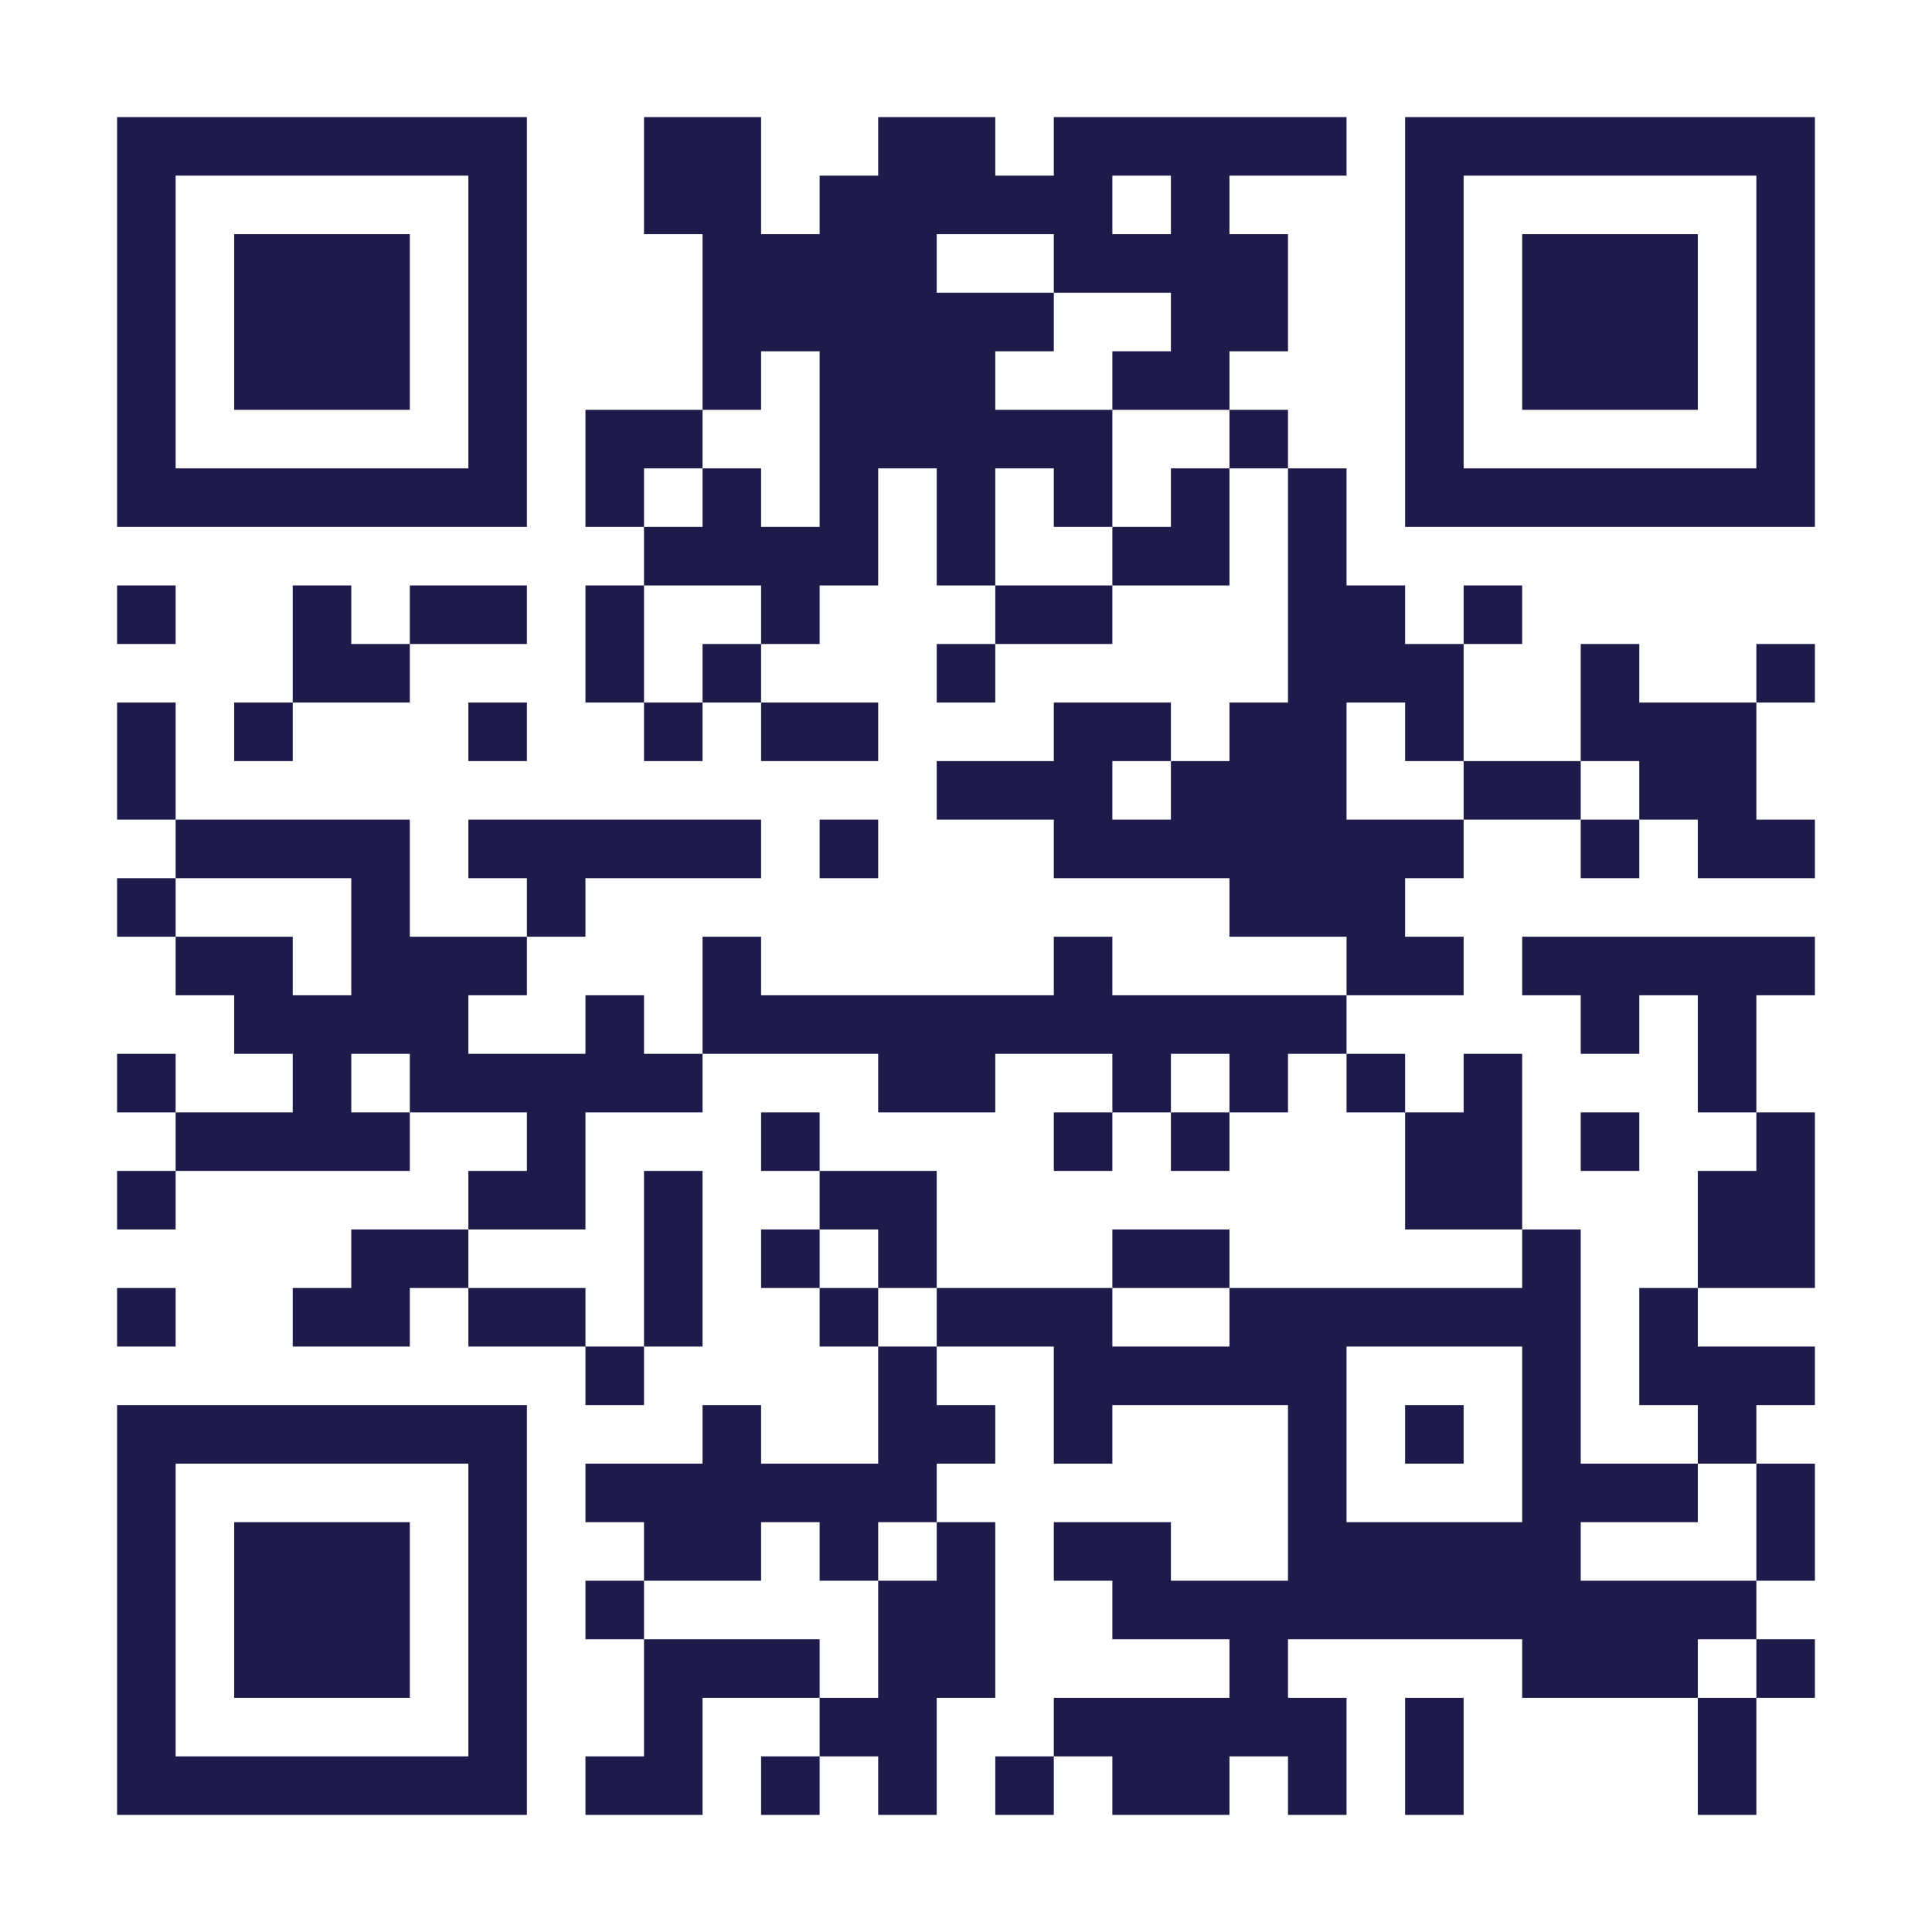
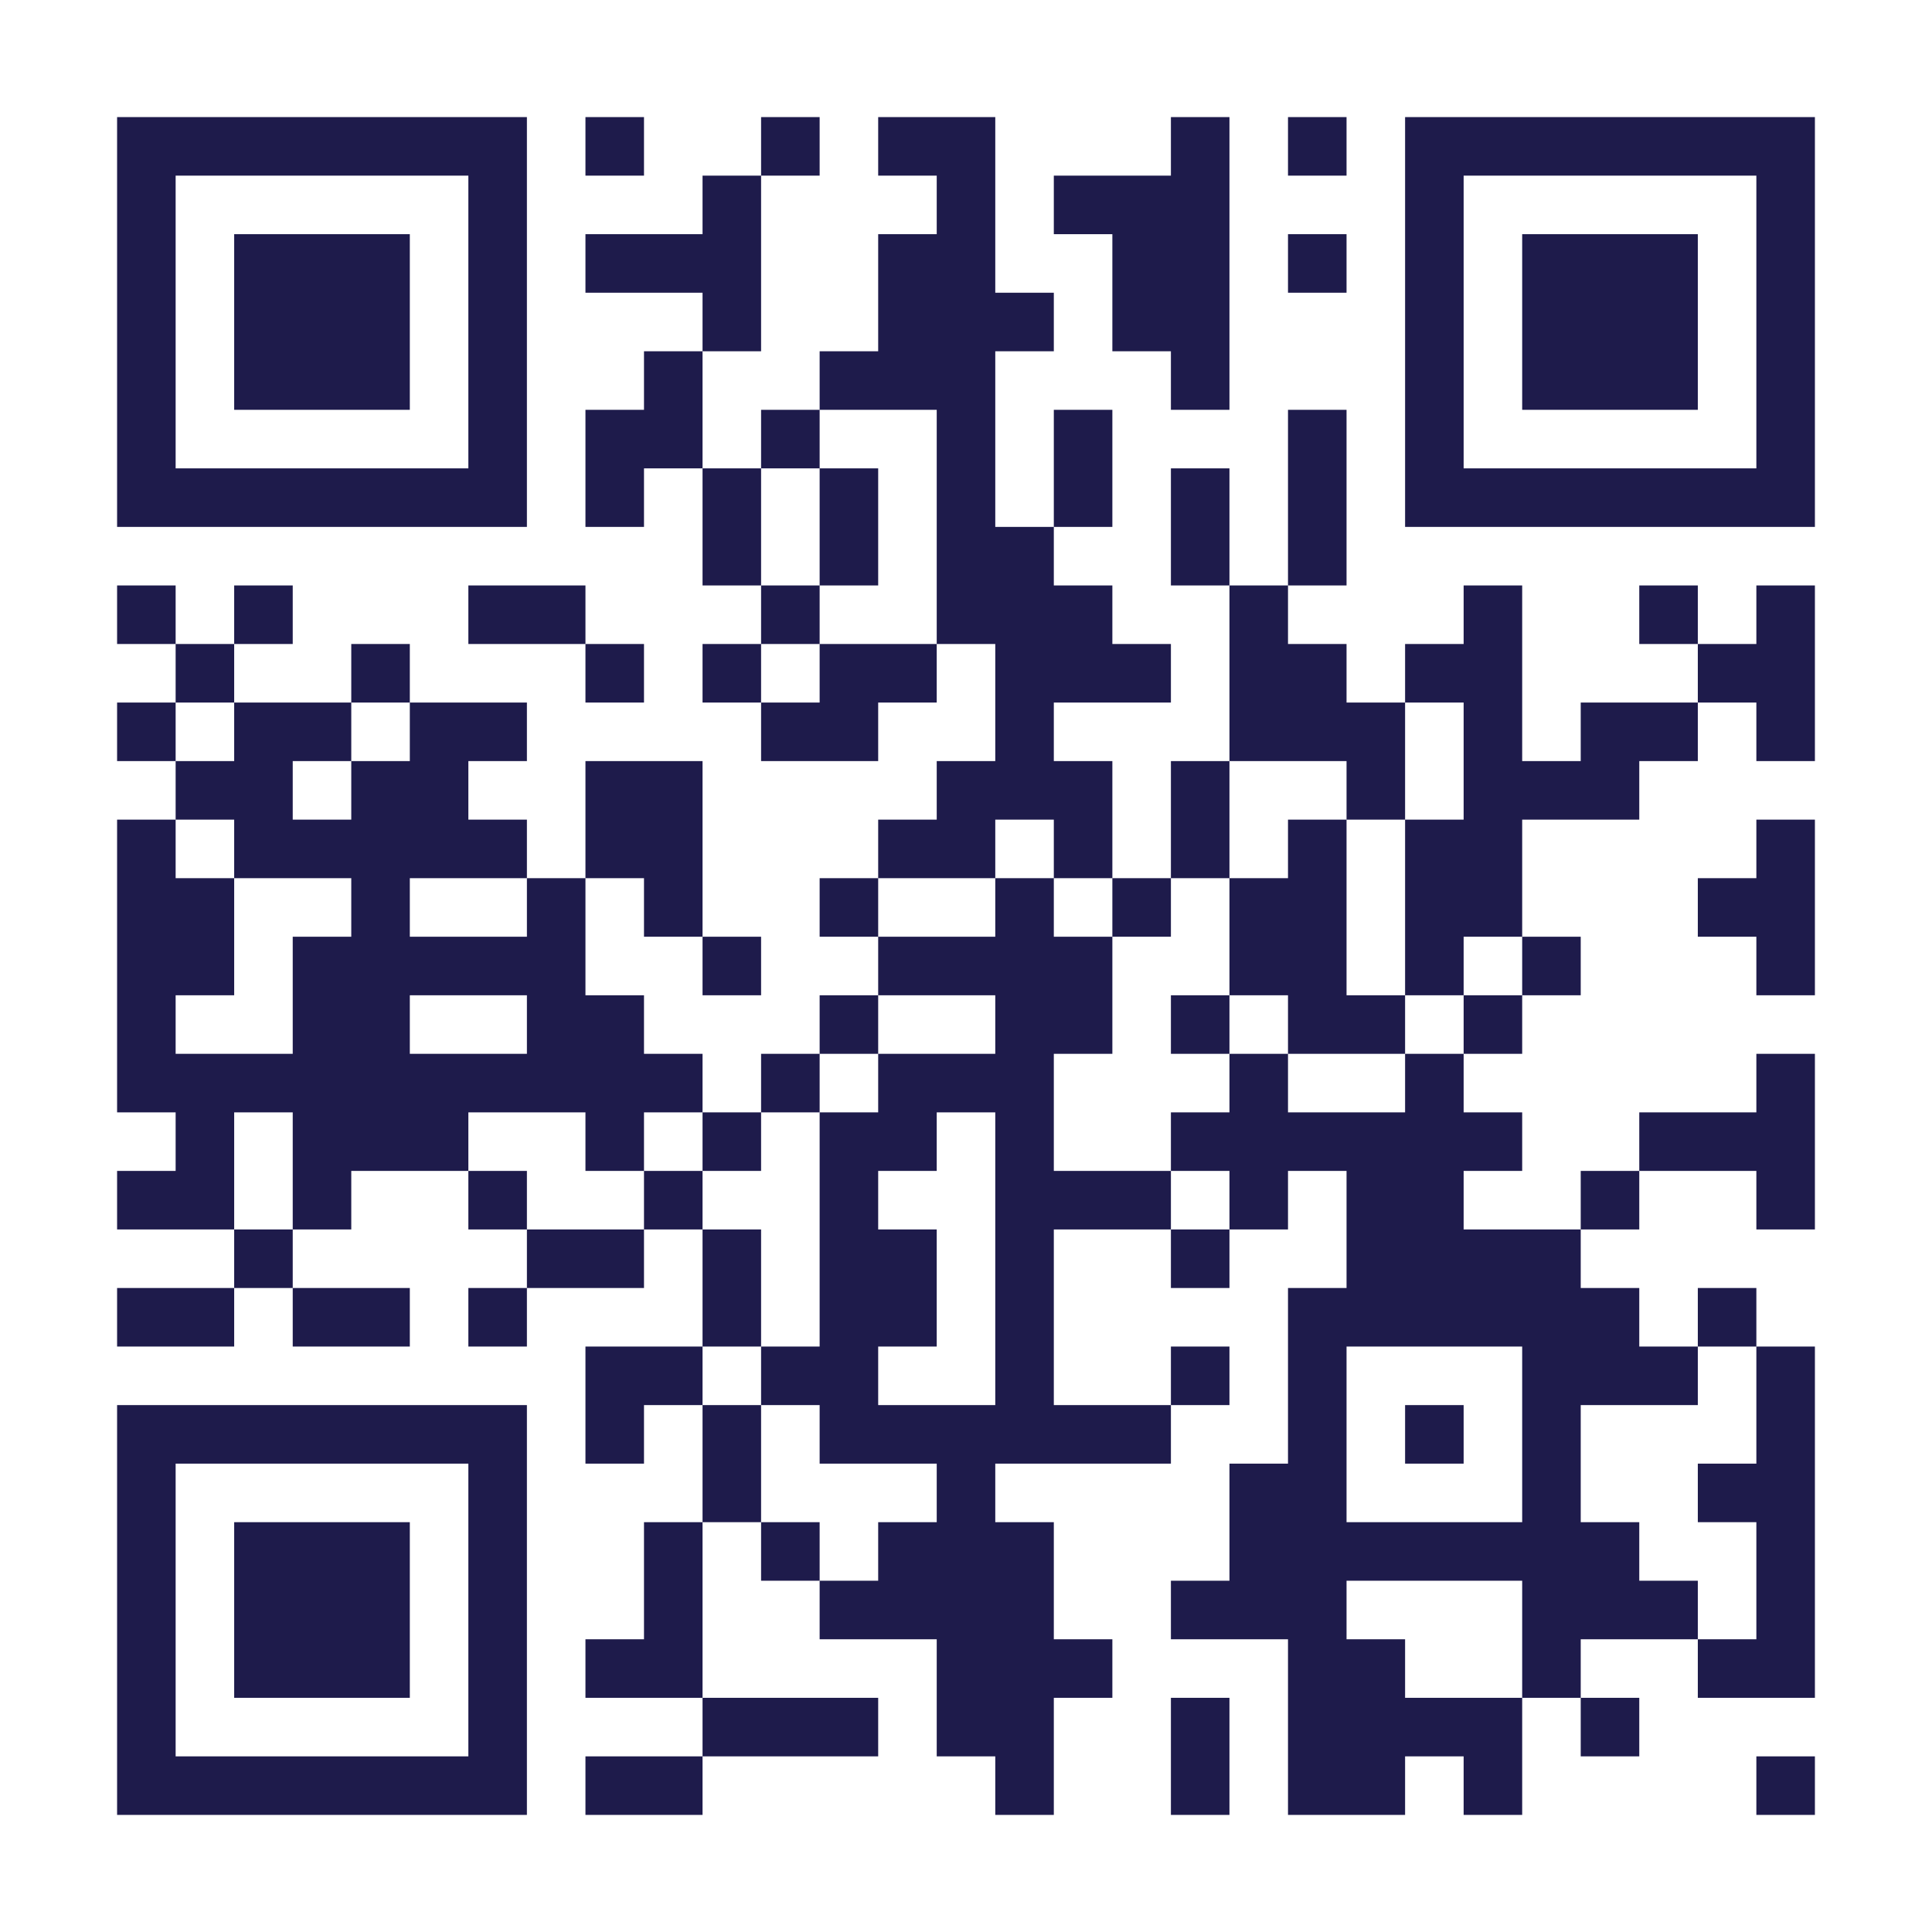
<svg xmlns="http://www.w3.org/2000/svg" viewBox="0 0 33 33" class="segno">
  <path fill="#fff" d="M0 0h33v33h-33z" />
-   <path class="qrline" stroke="#1e1b4b" d="M2 2.5h7m2 0h2m2 0h2m1 0h5m1 0h7m-29 1h1m5 0h1m2 0h2m1 0h5m1 0h1m3 0h1m5 0h1m-29 1h1m1 0h3m1 0h1m3 0h4m2 0h4m2 0h1m1 0h3m1 0h1m-29 1h1m1 0h3m1 0h1m3 0h6m2 0h2m2 0h1m1 0h3m1 0h1m-29 1h1m1 0h3m1 0h1m3 0h1m1 0h3m2 0h2m3 0h1m1 0h3m1 0h1m-29 1h1m5 0h1m1 0h2m2 0h5m2 0h1m2 0h1m5 0h1m-29 1h7m1 0h1m1 0h1m1 0h1m1 0h1m1 0h1m1 0h1m1 0h1m1 0h7m-20 1h4m1 0h1m2 0h2m1 0h1m-21 1h1m2 0h1m1 0h2m1 0h1m2 0h1m3 0h2m3 0h2m1 0h1m-21 1h2m3 0h1m1 0h1m3 0h1m5 0h3m2 0h1m2 0h1m-29 1h1m1 0h1m3 0h1m2 0h1m1 0h2m3 0h2m1 0h2m1 0h1m2 0h3m-28 1h1m13 0h3m1 0h3m2 0h2m1 0h2m-27 1h4m1 0h5m1 0h1m3 0h7m2 0h1m1 0h2m-29 1h1m3 0h1m2 0h1m11 0h3m-21 1h2m1 0h3m3 0h1m5 0h1m4 0h2m1 0h5m-27 1h4m2 0h1m1 0h11m4 0h1m1 0h1m-28 1h1m2 0h1m1 0h5m3 0h2m2 0h1m1 0h1m1 0h1m1 0h1m3 0h1m-27 1h4m2 0h1m3 0h1m4 0h1m1 0h1m3 0h2m1 0h1m2 0h1m-29 1h1m5 0h2m1 0h1m2 0h2m8 0h2m3 0h2m-25 1h2m3 0h1m1 0h1m1 0h1m3 0h2m5 0h1m2 0h2m-29 1h1m2 0h2m1 0h2m1 0h1m2 0h1m1 0h3m2 0h6m1 0h1m-19 1h1m4 0h1m2 0h5m3 0h1m1 0h3m-29 1h7m3 0h1m2 0h2m1 0h1m3 0h1m1 0h1m1 0h1m2 0h1m-28 1h1m5 0h1m1 0h6m6 0h1m3 0h3m1 0h1m-29 1h1m1 0h3m1 0h1m2 0h2m1 0h1m1 0h1m1 0h2m2 0h5m3 0h1m-29 1h1m1 0h3m1 0h1m1 0h1m4 0h2m2 0h11m-28 1h1m1 0h3m1 0h1m2 0h3m1 0h2m4 0h1m4 0h3m1 0h1m-29 1h1m5 0h1m2 0h1m2 0h2m2 0h5m1 0h1m4 0h1m-28 1h7m1 0h2m1 0h1m1 0h1m1 0h1m1 0h2m1 0h1m1 0h1m4 0h1" />
+   <path class="qrline" stroke="#1e1b4b" d="M2 2.5h7m1 0h1m2 0h1m1 0h2m3 0h1m1 0h1m1 0h7m-29 1h1m5 0h1m3 0h1m3 0h1m1 0h3m3 0h1m5 0h1m-29 1h1m1 0h3m1 0h1m1 0h3m2 0h2m2 0h2m1 0h1m1 0h1m1 0h3m1 0h1m-29 1h1m1 0h3m1 0h1m3 0h1m2 0h3m1 0h2m3 0h1m1 0h3m1 0h1m-29 1h1m1 0h3m1 0h1m2 0h1m2 0h3m3 0h1m3 0h1m1 0h3m1 0h1m-29 1h1m5 0h1m1 0h2m1 0h1m2 0h1m1 0h1m3 0h1m1 0h1m5 0h1m-29 1h7m1 0h1m1 0h1m1 0h1m1 0h1m1 0h1m1 0h1m1 0h1m1 0h7m-19 1h1m1 0h1m1 0h2m2 0h1m1 0h1m-21 1h1m1 0h1m3 0h2m3 0h1m2 0h3m2 0h1m3 0h1m2 0h1m1 0h1m-28 1h1m2 0h1m3 0h1m1 0h1m1 0h2m1 0h3m1 0h2m1 0h2m3 0h2m-29 1h1m1 0h2m1 0h2m4 0h2m2 0h1m3 0h3m1 0h1m1 0h2m1 0h1m-28 1h2m1 0h2m2 0h2m4 0h3m1 0h1m2 0h1m1 0h3m-26 1h1m1 0h5m1 0h2m3 0h2m1 0h1m1 0h1m1 0h1m1 0h2m4 0h1m-29 1h2m2 0h1m2 0h1m1 0h1m2 0h1m2 0h1m1 0h1m1 0h2m1 0h2m3 0h2m-29 1h2m1 0h5m2 0h1m2 0h4m2 0h2m1 0h1m1 0h1m3 0h1m-29 1h1m2 0h2m2 0h2m3 0h1m2 0h2m1 0h1m1 0h2m1 0h1m-24 1h10m1 0h1m1 0h3m3 0h1m2 0h1m5 0h1m-28 1h1m1 0h3m2 0h1m1 0h1m1 0h2m1 0h1m2 0h6m2 0h3m-29 1h2m1 0h1m2 0h1m2 0h1m2 0h1m2 0h3m1 0h1m1 0h2m2 0h1m2 0h1m-27 1h1m4 0h2m1 0h1m1 0h2m1 0h1m2 0h1m2 0h4m-25 1h2m1 0h2m1 0h1m3 0h1m1 0h2m1 0h1m4 0h6m1 0h1m-20 1h2m1 0h2m2 0h1m2 0h1m1 0h1m3 0h3m1 0h1m-29 1h7m1 0h1m1 0h1m1 0h6m2 0h1m1 0h1m1 0h1m3 0h1m-29 1h1m5 0h1m3 0h1m3 0h1m4 0h2m3 0h1m2 0h2m-29 1h1m1 0h3m1 0h1m2 0h1m1 0h1m1 0h3m3 0h7m2 0h1m-29 1h1m1 0h3m1 0h1m2 0h1m2 0h4m2 0h3m3 0h3m1 0h1m-29 1h1m1 0h3m1 0h1m1 0h2m4 0h3m3 0h2m2 0h1m2 0h2m-29 1h1m5 0h1m3 0h3m1 0h2m2 0h1m1 0h4m1 0h1m-26 1h7m1 0h2m5 0h1m2 0h1m1 0h2m1 0h1m4 0h1" />
</svg>
